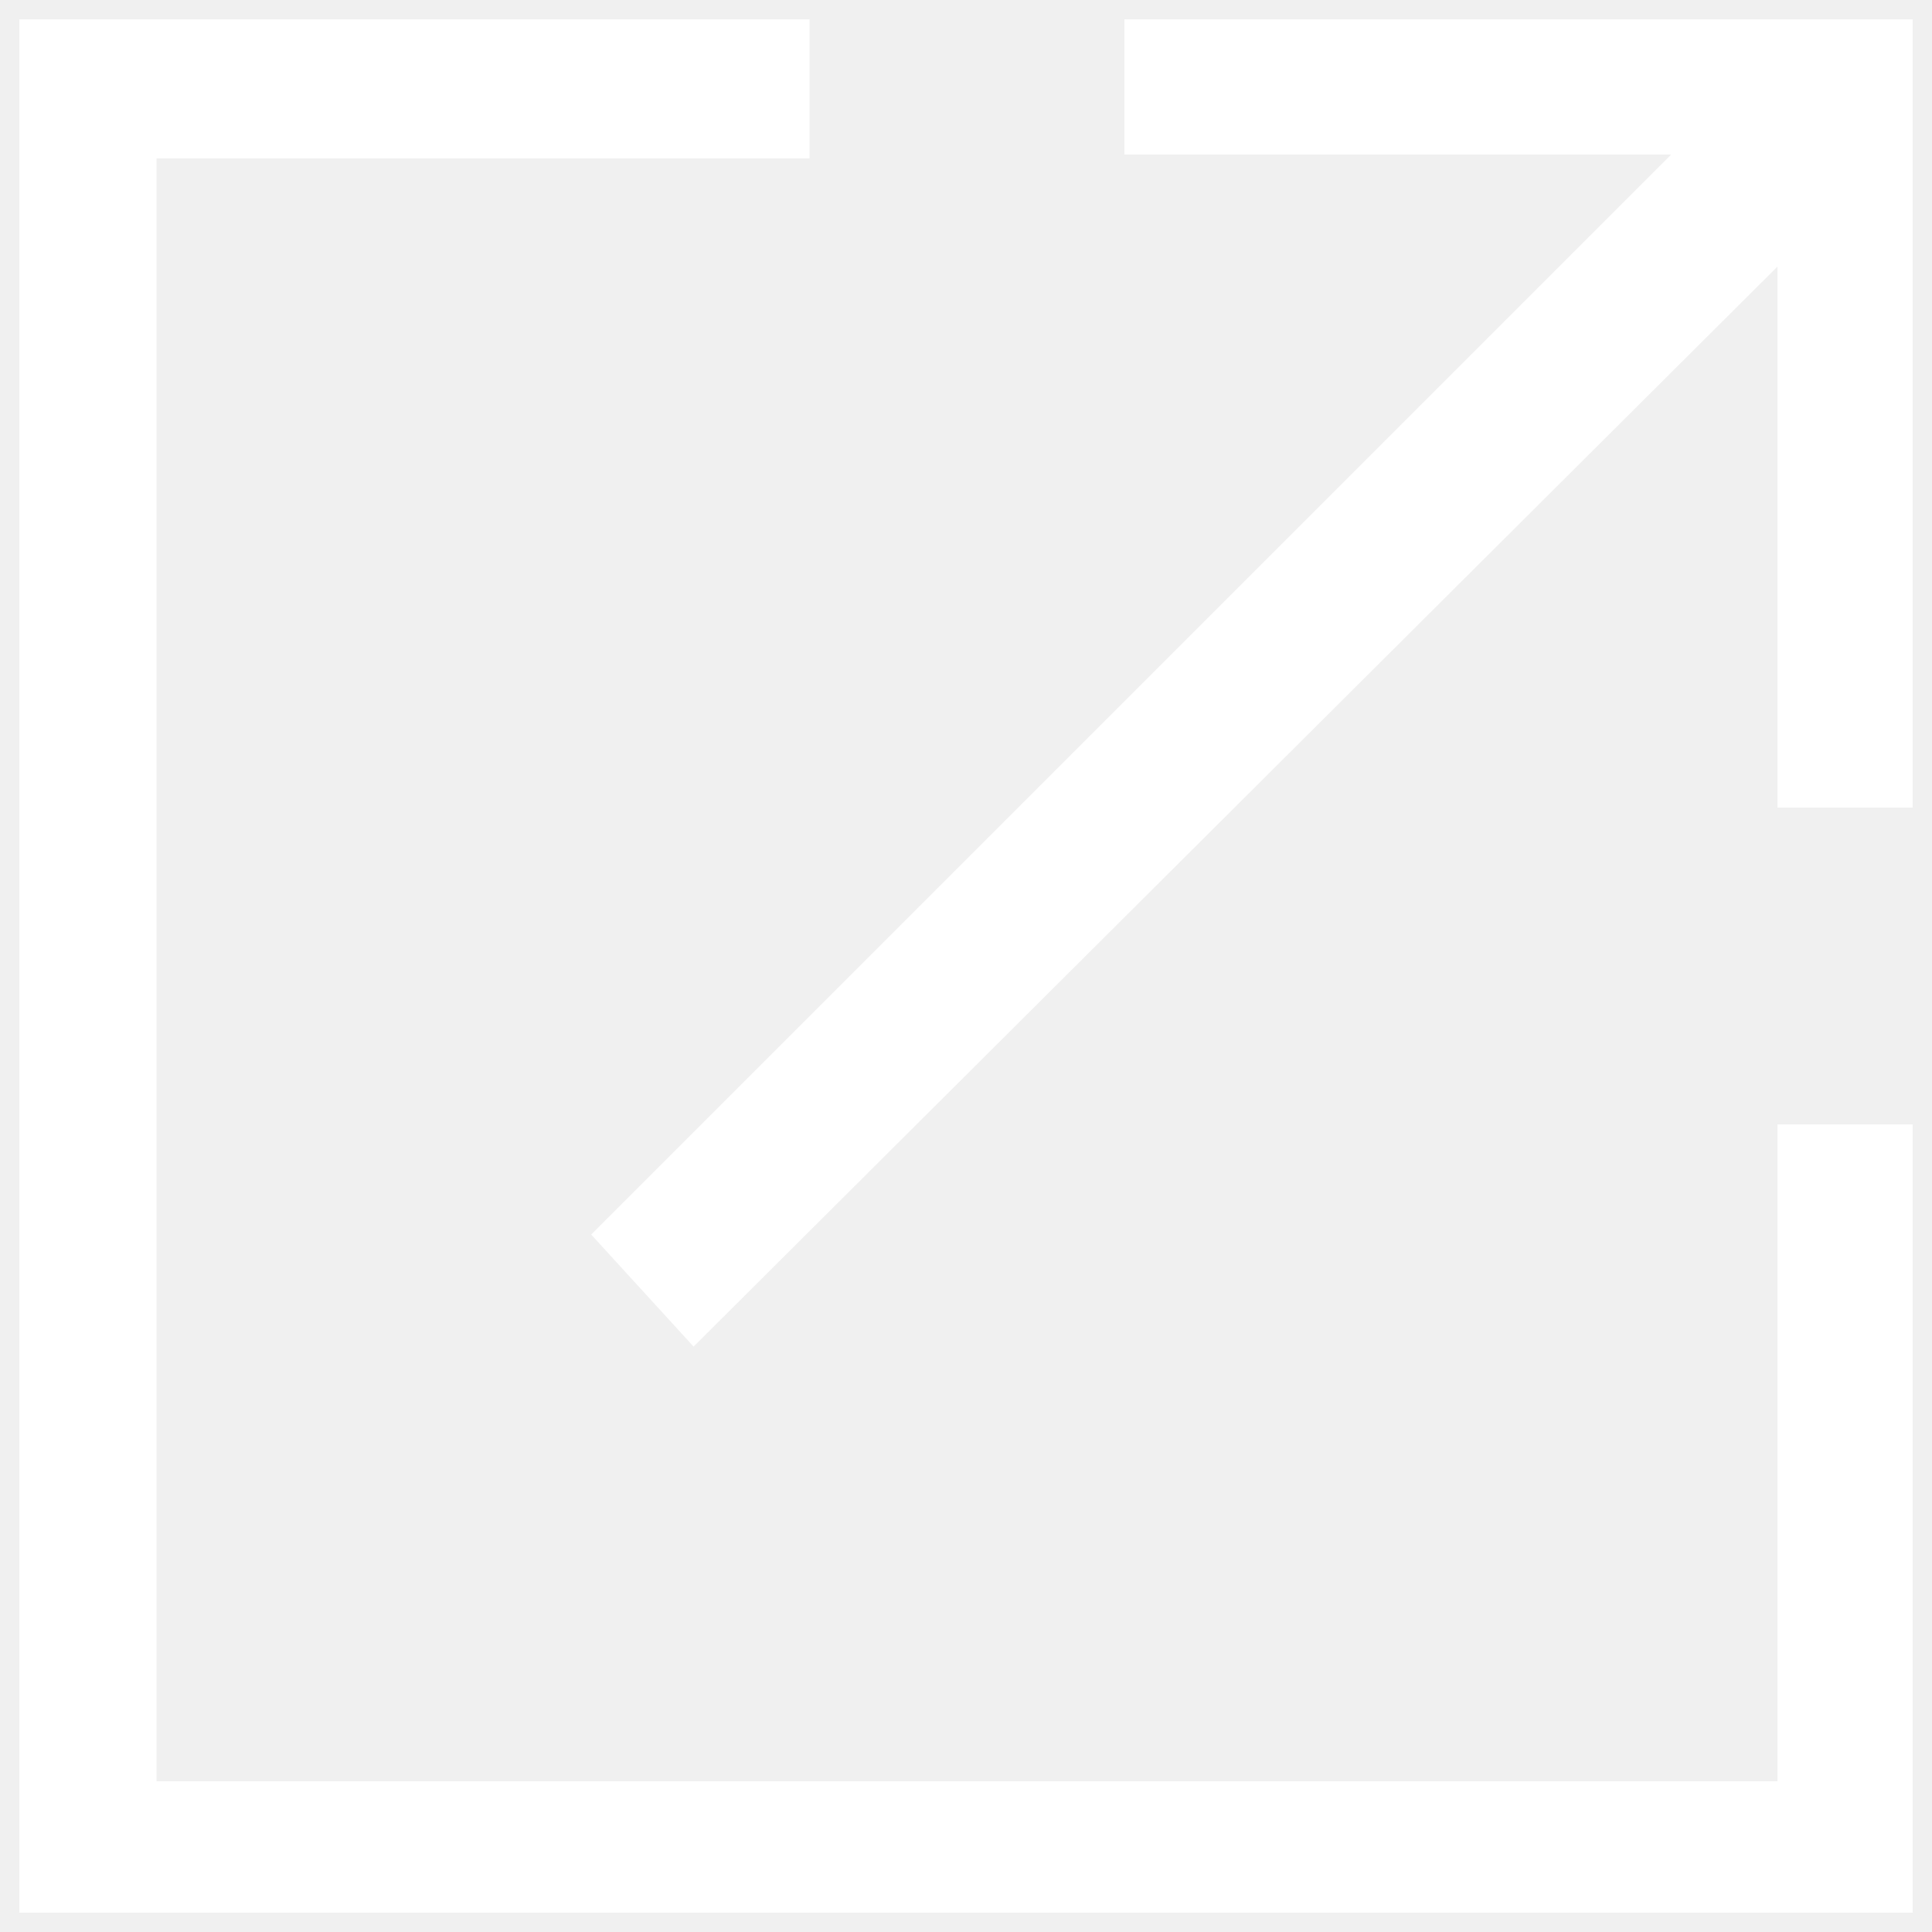
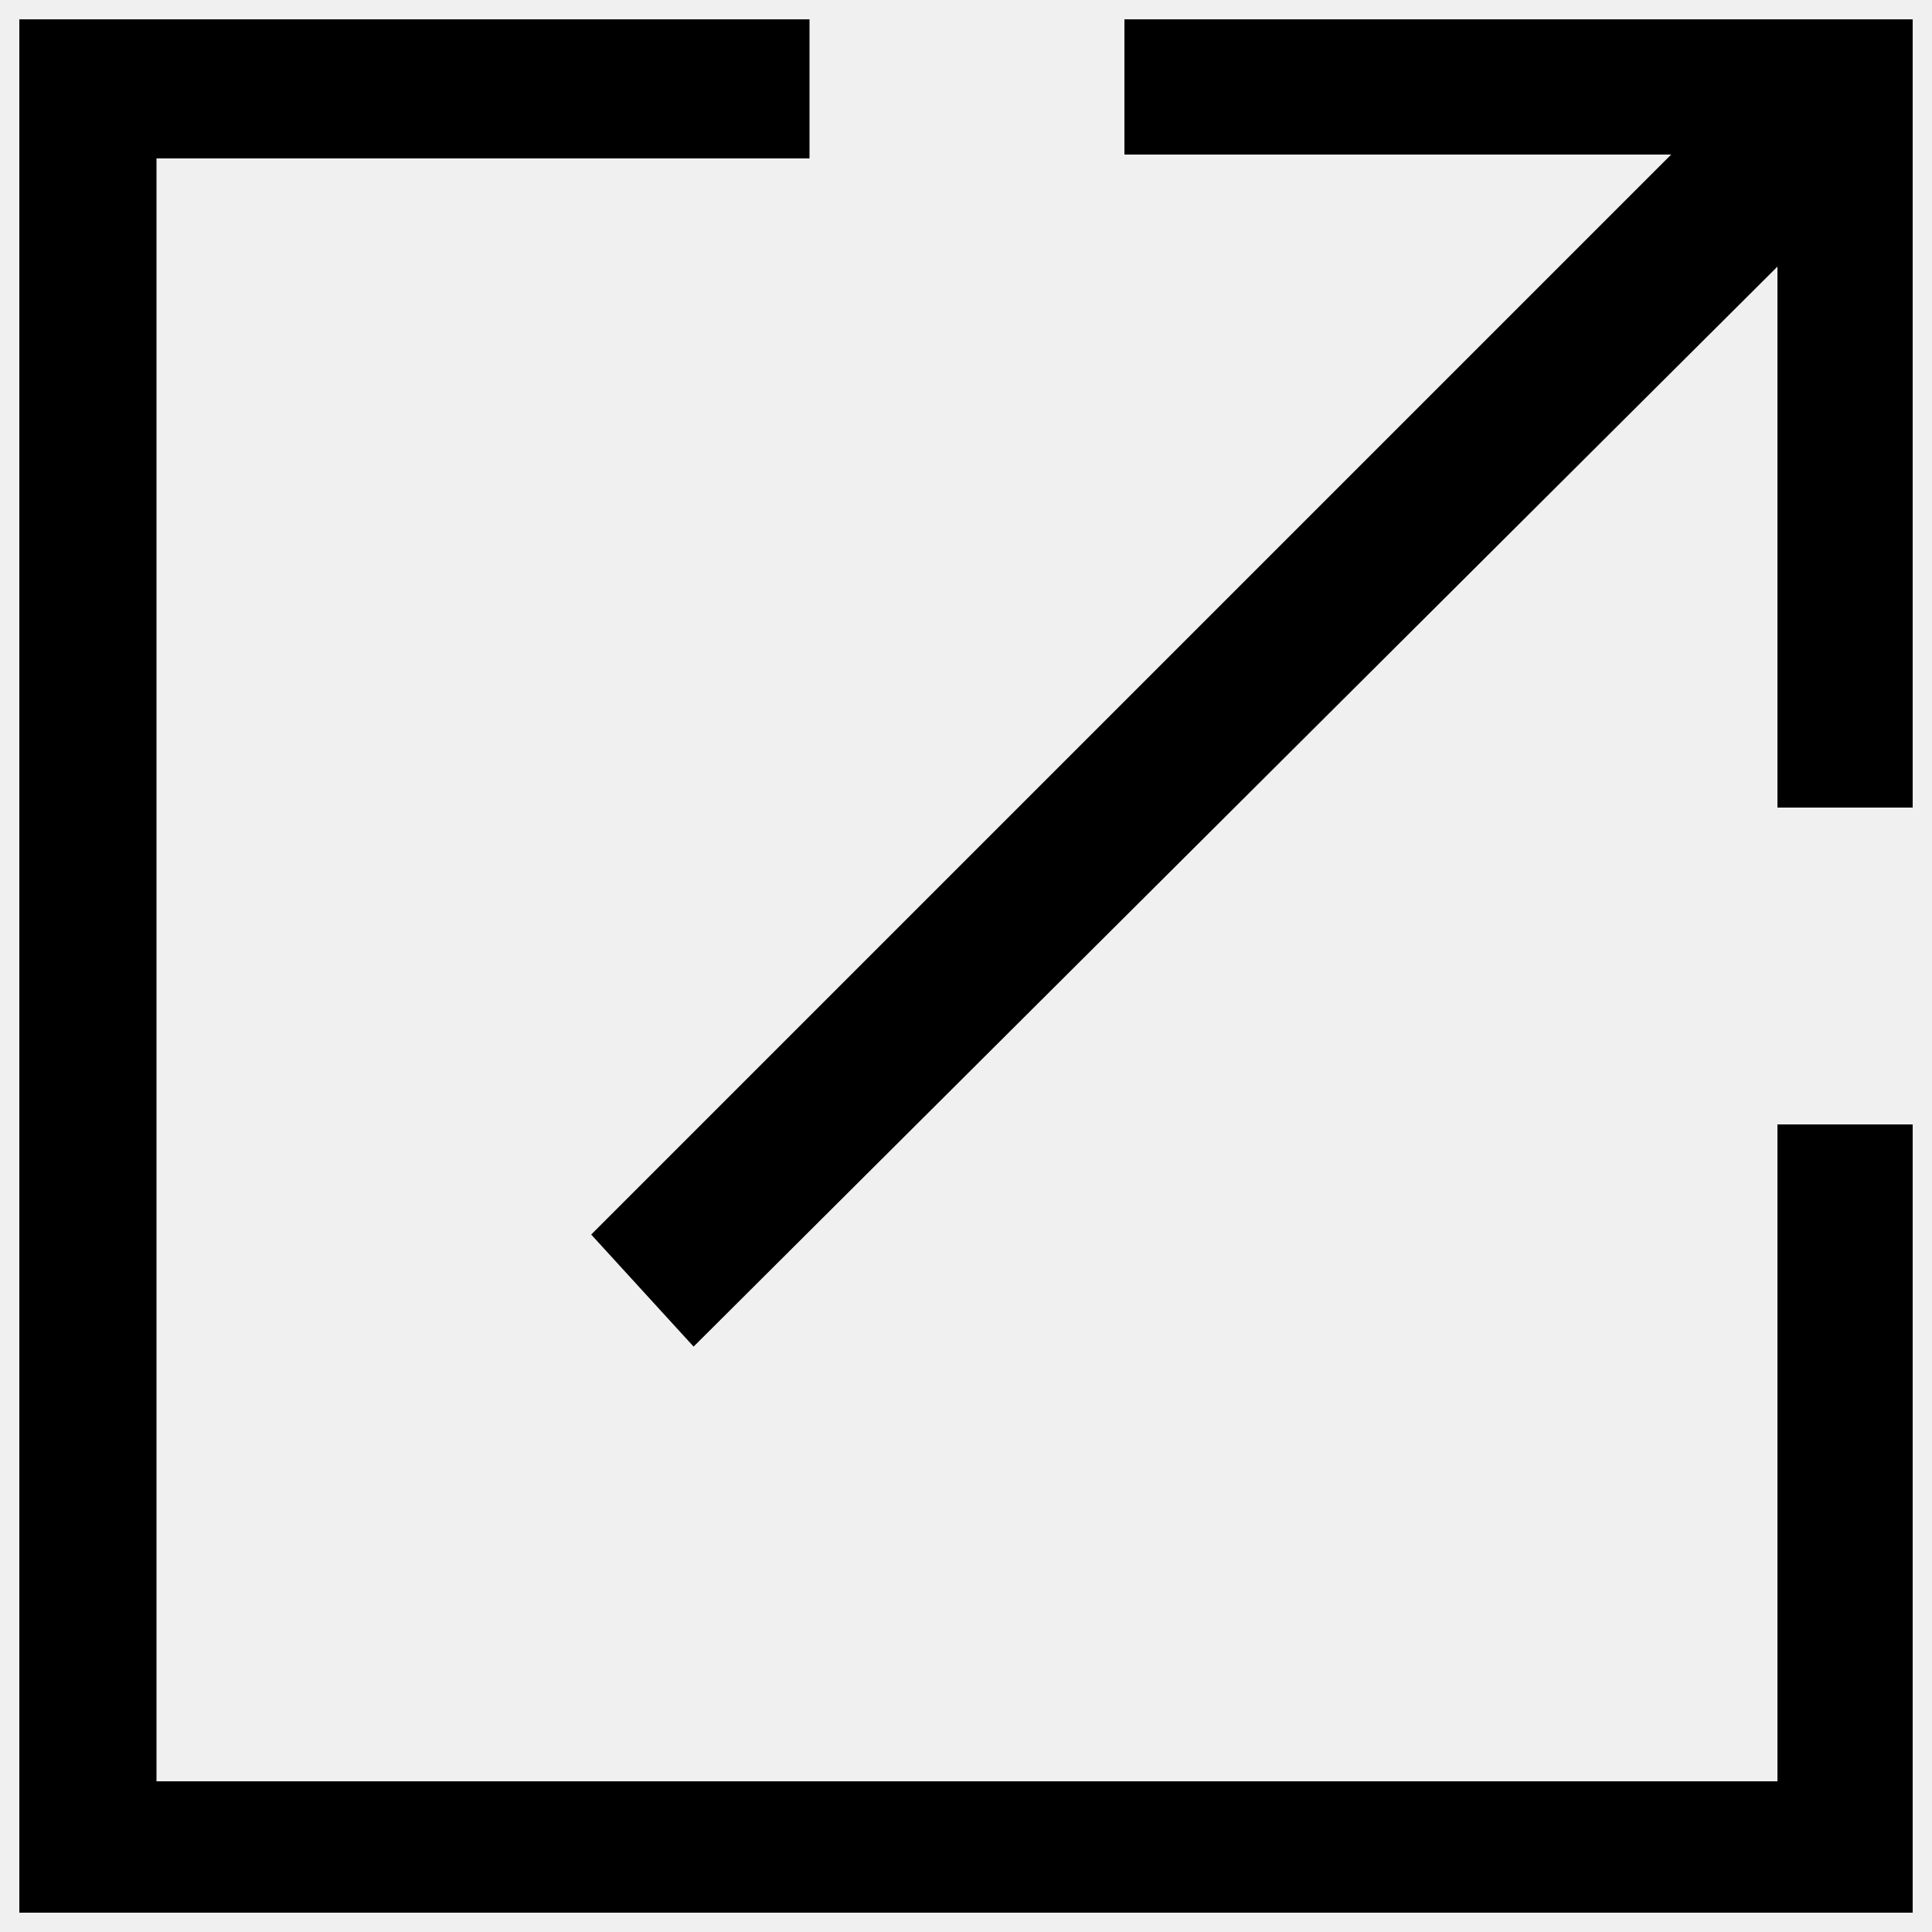
- <svg xmlns="http://www.w3.org/2000/svg" version="1.1" id="Layer_1" x="0px" y="0px" viewBox="0 0 100 100" style="enable-background:new 0 0 100 100;" xml:space="preserve">
-   <g>
-     <path fill="#FFFFFF" d="M35.9,69.7l56.1-55.9v28H99V1H58.2v7h28.3L30.6,63.9L35.9,69.7L35.9,69.7z" />
-     <path fill="#FFFFFF" d="M92,92.2H8.1v-84h33.8V1H1v98h98V58.2h-7V92.2z" />
-   </g>
+ <svg xmlns="http://www.w3.org/2000/svg" class="svg-monochromatic" version="1.1" id="Layer_1" x="0px" y="0px" viewBox="0 0 100 100" style="enable-background:new 0 0 100 100;" xml:space="preserve">
+   <path d="M35.9,69.7l56.1-55.9v28H99V1H58.2v7h28.3L30.6,63.9L35.9,69.7L35.9,69.7z" />
+   <path d="M92,92.2H8.1v-84h33.8V1H1v98h98V58.2h-7V92.2z" />
</svg>
